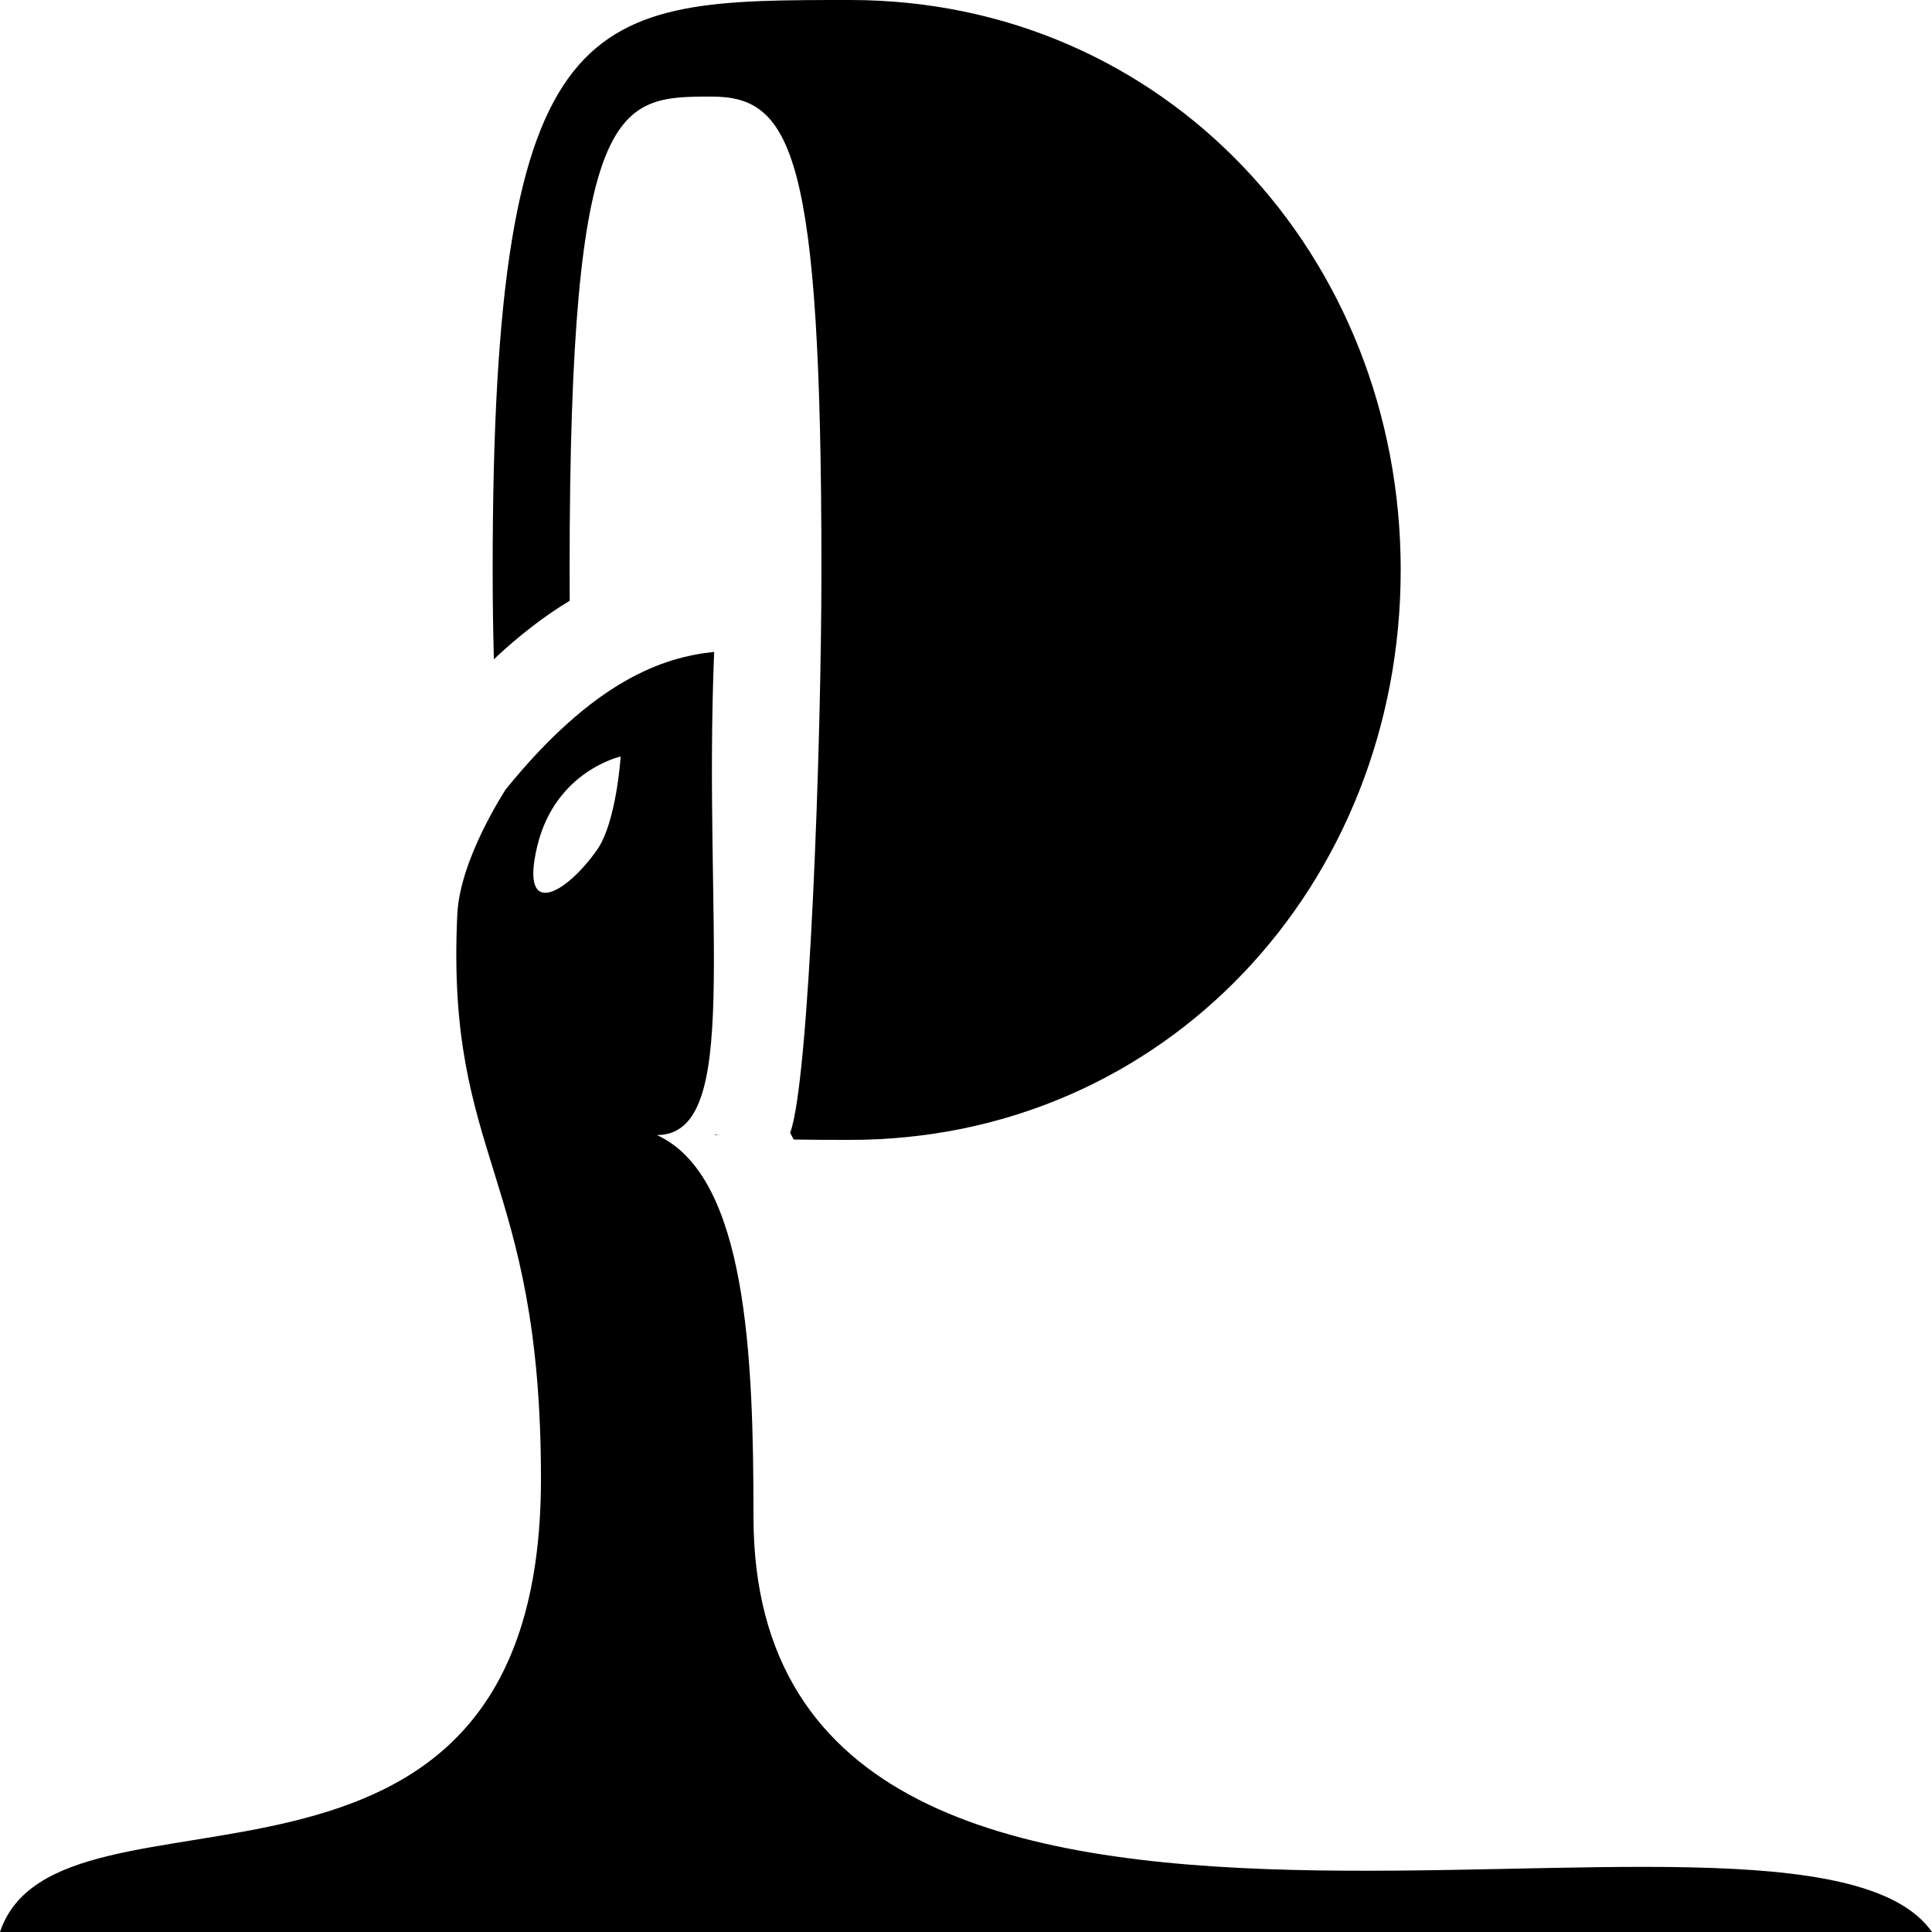
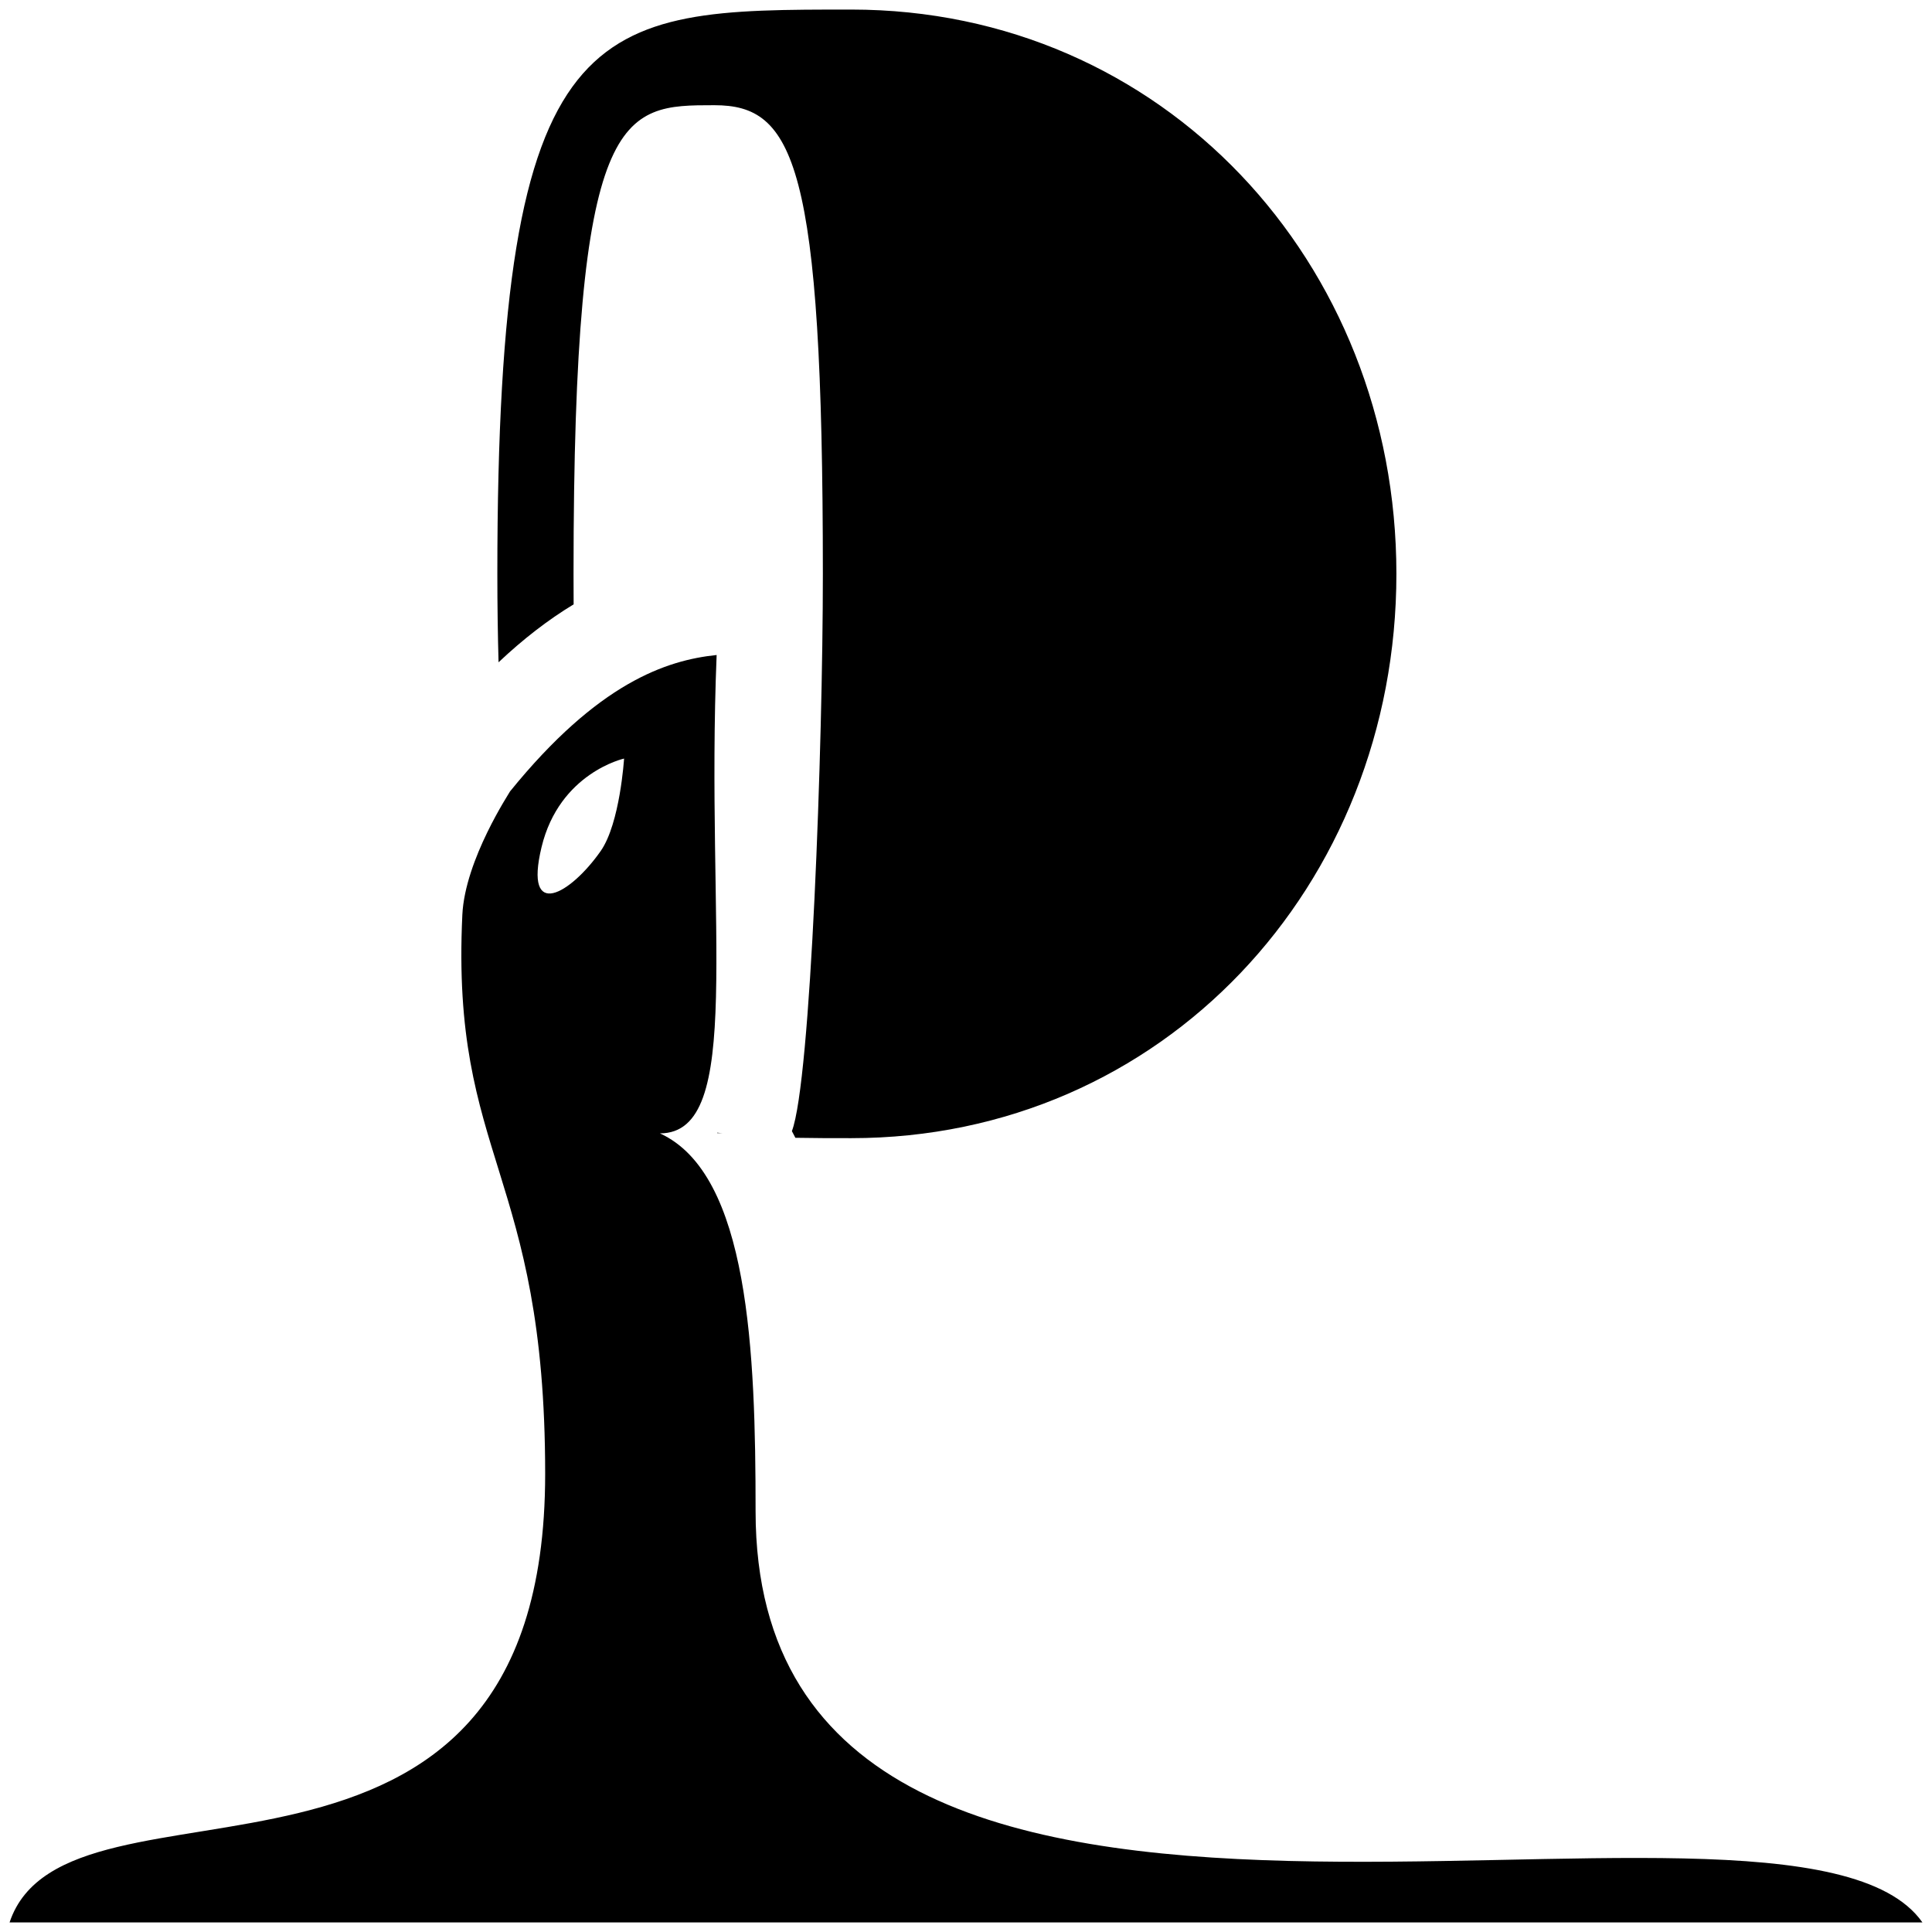
- <svg xmlns="http://www.w3.org/2000/svg" version="1.1" x="0px" y="0px" viewBox="0 0 100 100" enable-background="new 0 0 100 100" xml:space="preserve">
-   <g>
-     <path d="M36.993,58.738c0,0,0.105,0,0.303,0c-0.102,0-0.202-0.014-0.303-0.025C36.993,58.72,36.993,58.731,36.993,58.738z" />
-     <path d="M39,78.5c0-8.285-0.336-17.618-5-19.75c4.443,0,2.381-10.68,2.964-25.008c-2.626,0.272-6.196,1.453-10.801,7.131   c0.004,0.027-2.354,3.548-2.493,6.453C23.065,60.043,28,60.755,28,76.547C28,101.547,3,91,0,100h100C93,90,39,108.595,39,78.5z    M30.905,43.986c-1.569,2.246-4.031,3.691-3.095-0.197c0.937-3.89,4.315-4.633,4.315-4.633S31.913,42.543,30.905,43.986z" />
-     <path d="M29.488,31.094c-0.002-0.523-0.005-1.046-0.005-1.594C29.483,5,32,5,36.848,5C41,5,42.517,8,42.517,29.5   c0,9.002-0.628,26.535-1.619,29.133c0.064,0.112,0.12,0.233,0.182,0.348C42.014,58.999,42.986,59,44,59   c16.292,0,28.5-13.208,28.5-29.5S60.292,0,44,0C30.5,0,25.5,0,25.5,29.5c0,1.635,0.023,3.164,0.063,4.623   C26.856,32.903,28.16,31.898,29.488,31.094z" />
+ <svg xmlns="http://www.w3.org/2000/svg" version="1.1" x="0px" y="0px" viewBox="0 0 101 101" enable-background="new 0 0 100 100" xml:space="preserve" id="svg2" width="101" height="101">
+   <defs id="defs14" />
+   <g id="g4" transform="translate(0.5,0.5)">
+     <path d="m 36.993,58.738 c 0,0 0.105,0 0.303,0 -0.102,0 -0.202,-0.014 -0.303,-0.025 0,0.007 0,0.018 0,0.025 z" id="path6" />
+     <path d="m 39,78.5 c 0,-8.285 -0.336,-17.618 -5,-19.75 4.443,0 2.381,-10.68 2.964,-25.008 -2.626,0.272 -6.196,1.453 -10.801,7.131 0.004,0.027 -2.354,3.548 -2.493,6.453 C 23.065,60.043 28,60.755 28,76.547 28,101.547 3,91 0,100 l 100,0 C 93,90 39,108.595 39,78.5 Z M 30.905,43.986 c -1.569,2.246 -4.031,3.691 -3.095,-0.197 0.937,-3.89 4.315,-4.633 4.315,-4.633 0,0 -0.212,3.387 -1.22,4.83 z" id="path8" />
+     <path d="M 29.488,31.094 C 29.486,30.571 29.483,30.048 29.483,29.5 29.483,5 32,5 36.848,5 41,5 42.517,8 42.517,29.5 c 0,9.002 -0.628,26.535 -1.619,29.133 0.064,0.112 0.12,0.233 0.182,0.348 C 42.014,58.999 42.986,59 44,59 60.292,59 72.5,45.792 72.5,29.5 72.5,13.208 60.292,0 44,0 30.5,0 25.5,0 25.5,29.5 c 0,1.635 0.023,3.164 0.063,4.623 1.293,-1.22 2.597,-2.225 3.925,-3.029 z" id="path10" />
  </g>
</svg>
